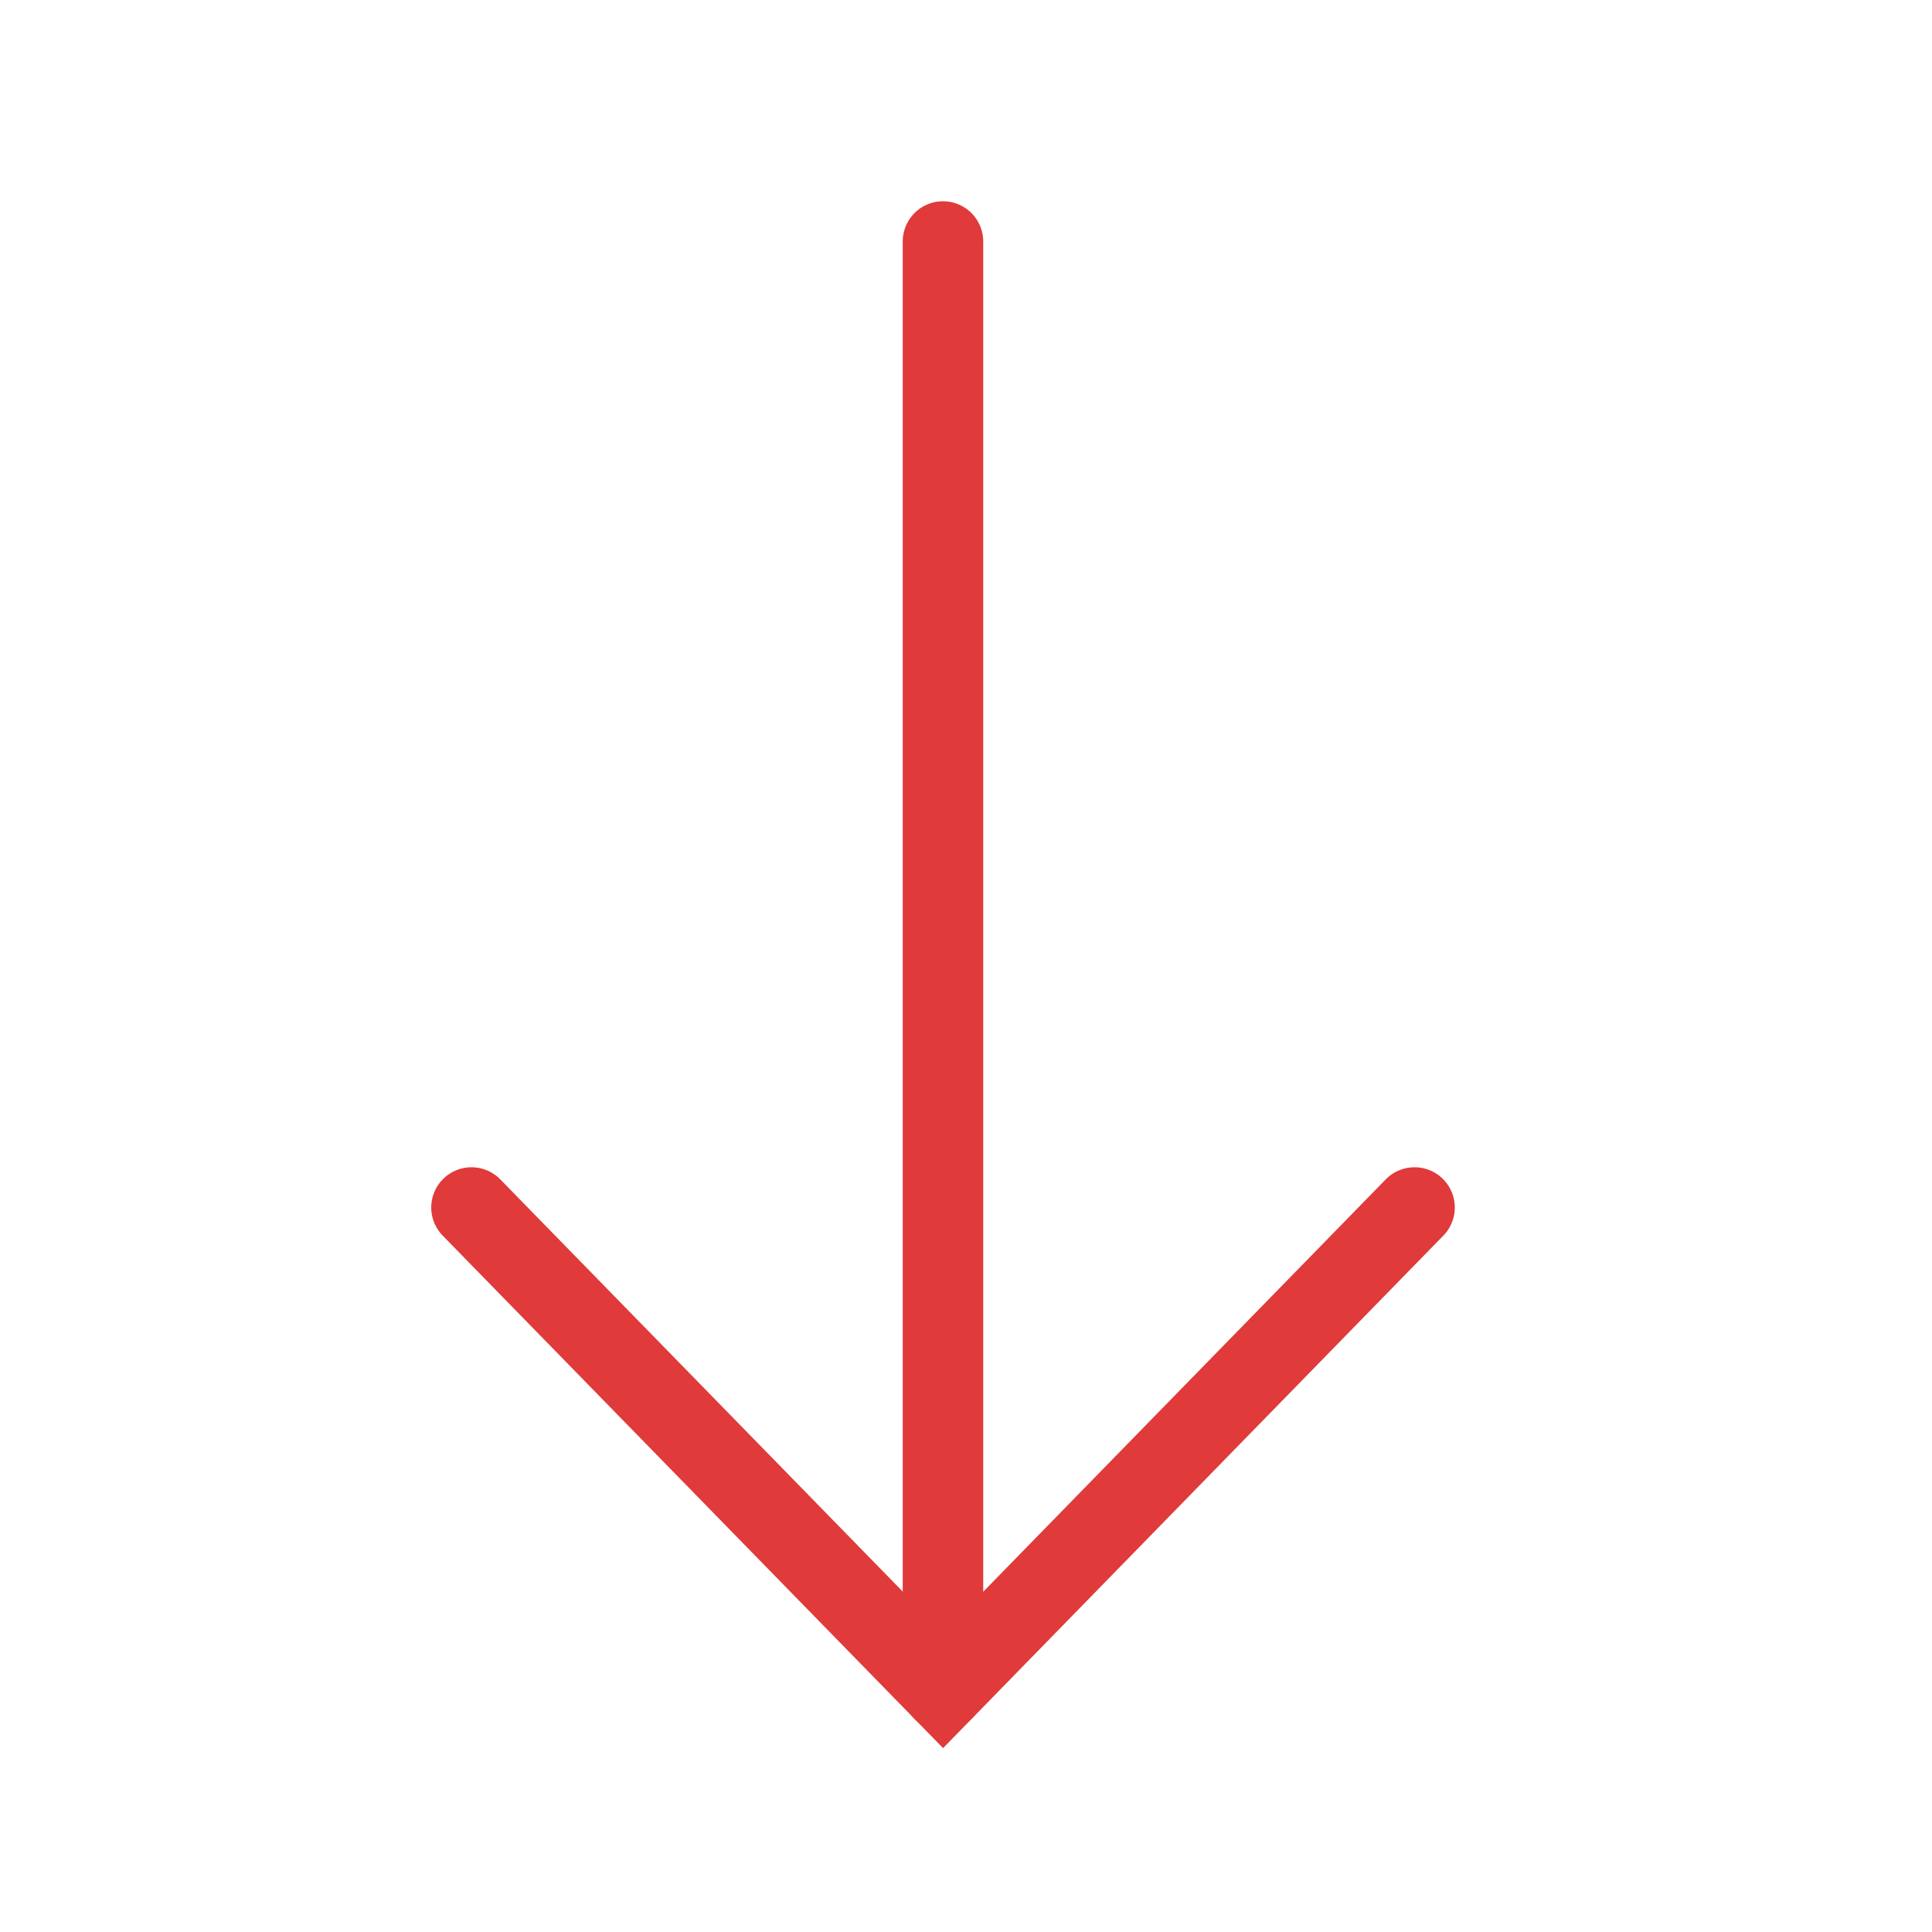
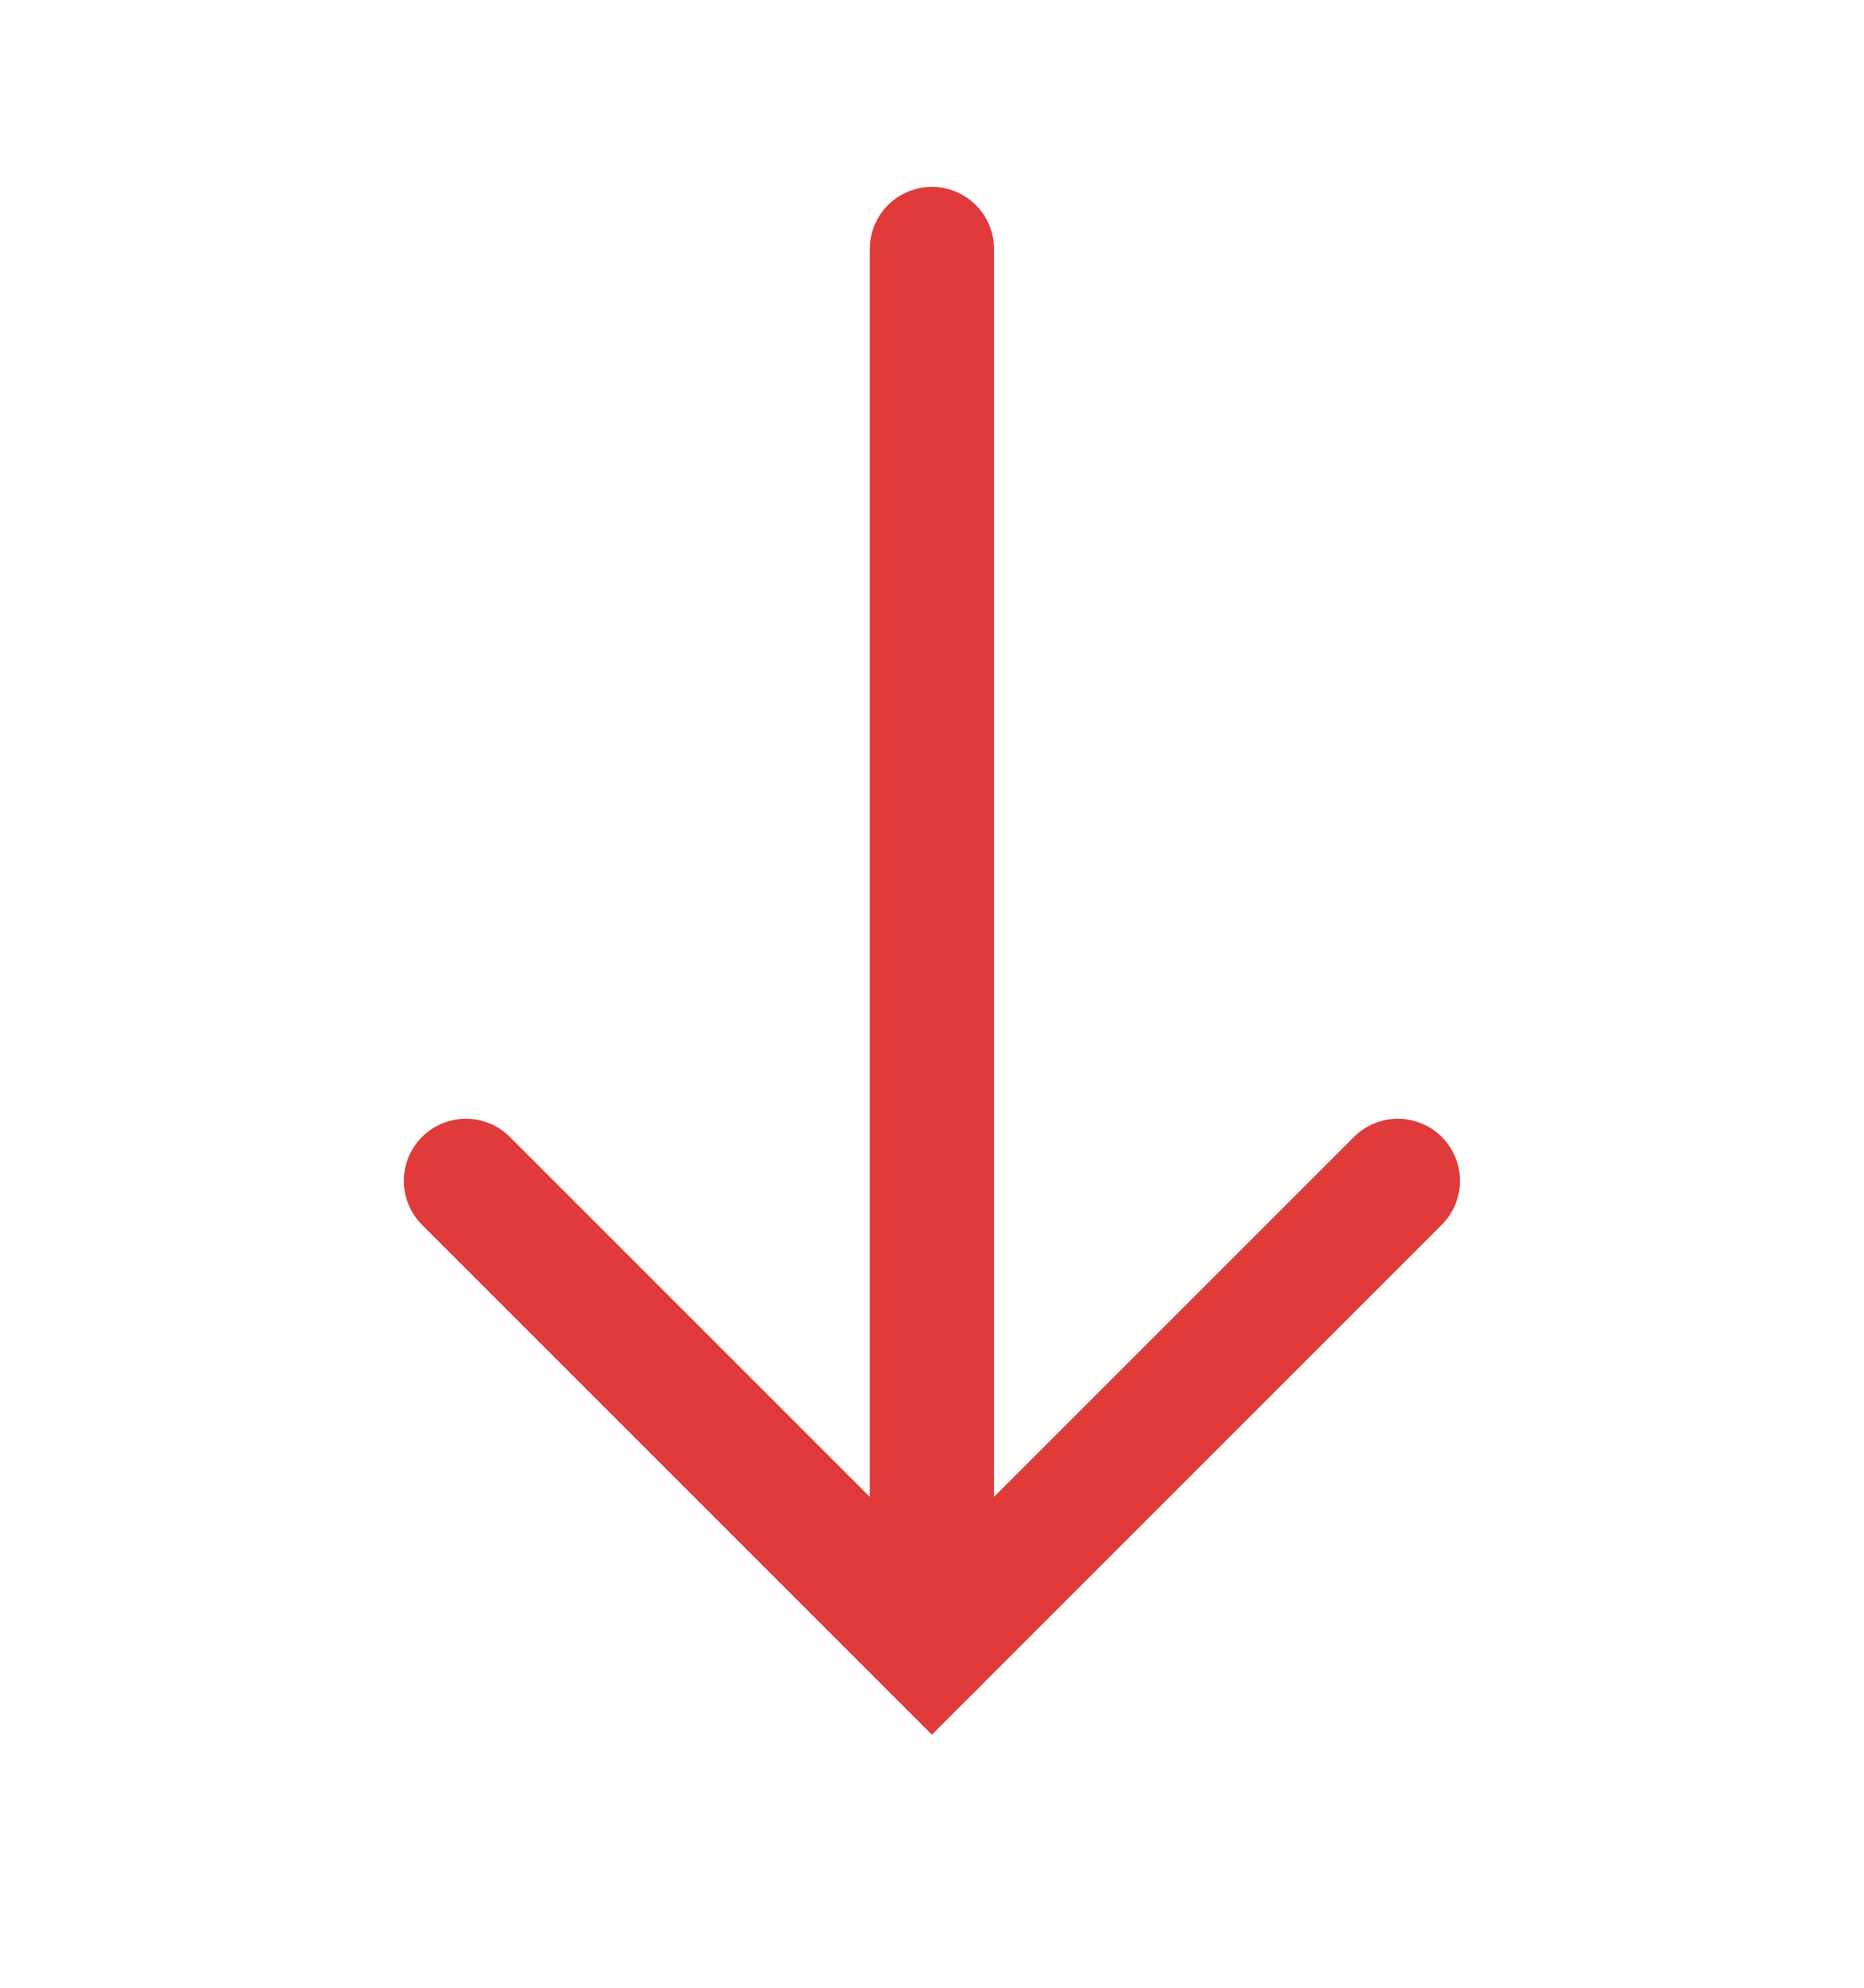
- <svg xmlns="http://www.w3.org/2000/svg" width="24" height="24" viewBox="0 0 24 24" fill="none">
-   <path d="M11.714 3V21" stroke="#E03A3A" stroke-linecap="round" />
-   <path d="M5.857 15L11.715 21L17.572 15" stroke="#E03A3A" stroke-linecap="round" />
+ <svg xmlns="http://www.w3.org/2000/svg" width="15" height="16" viewBox="0 0 15 16" fill="none">
+   <path d="M7.5 2.004V13.254" stroke="#E03A3A" stroke-linecap="round" />
+   <path d="M3.75 9.504L7.5 13.254L11.25 9.504" stroke="#E03A3A" stroke-linecap="round" />
</svg>
